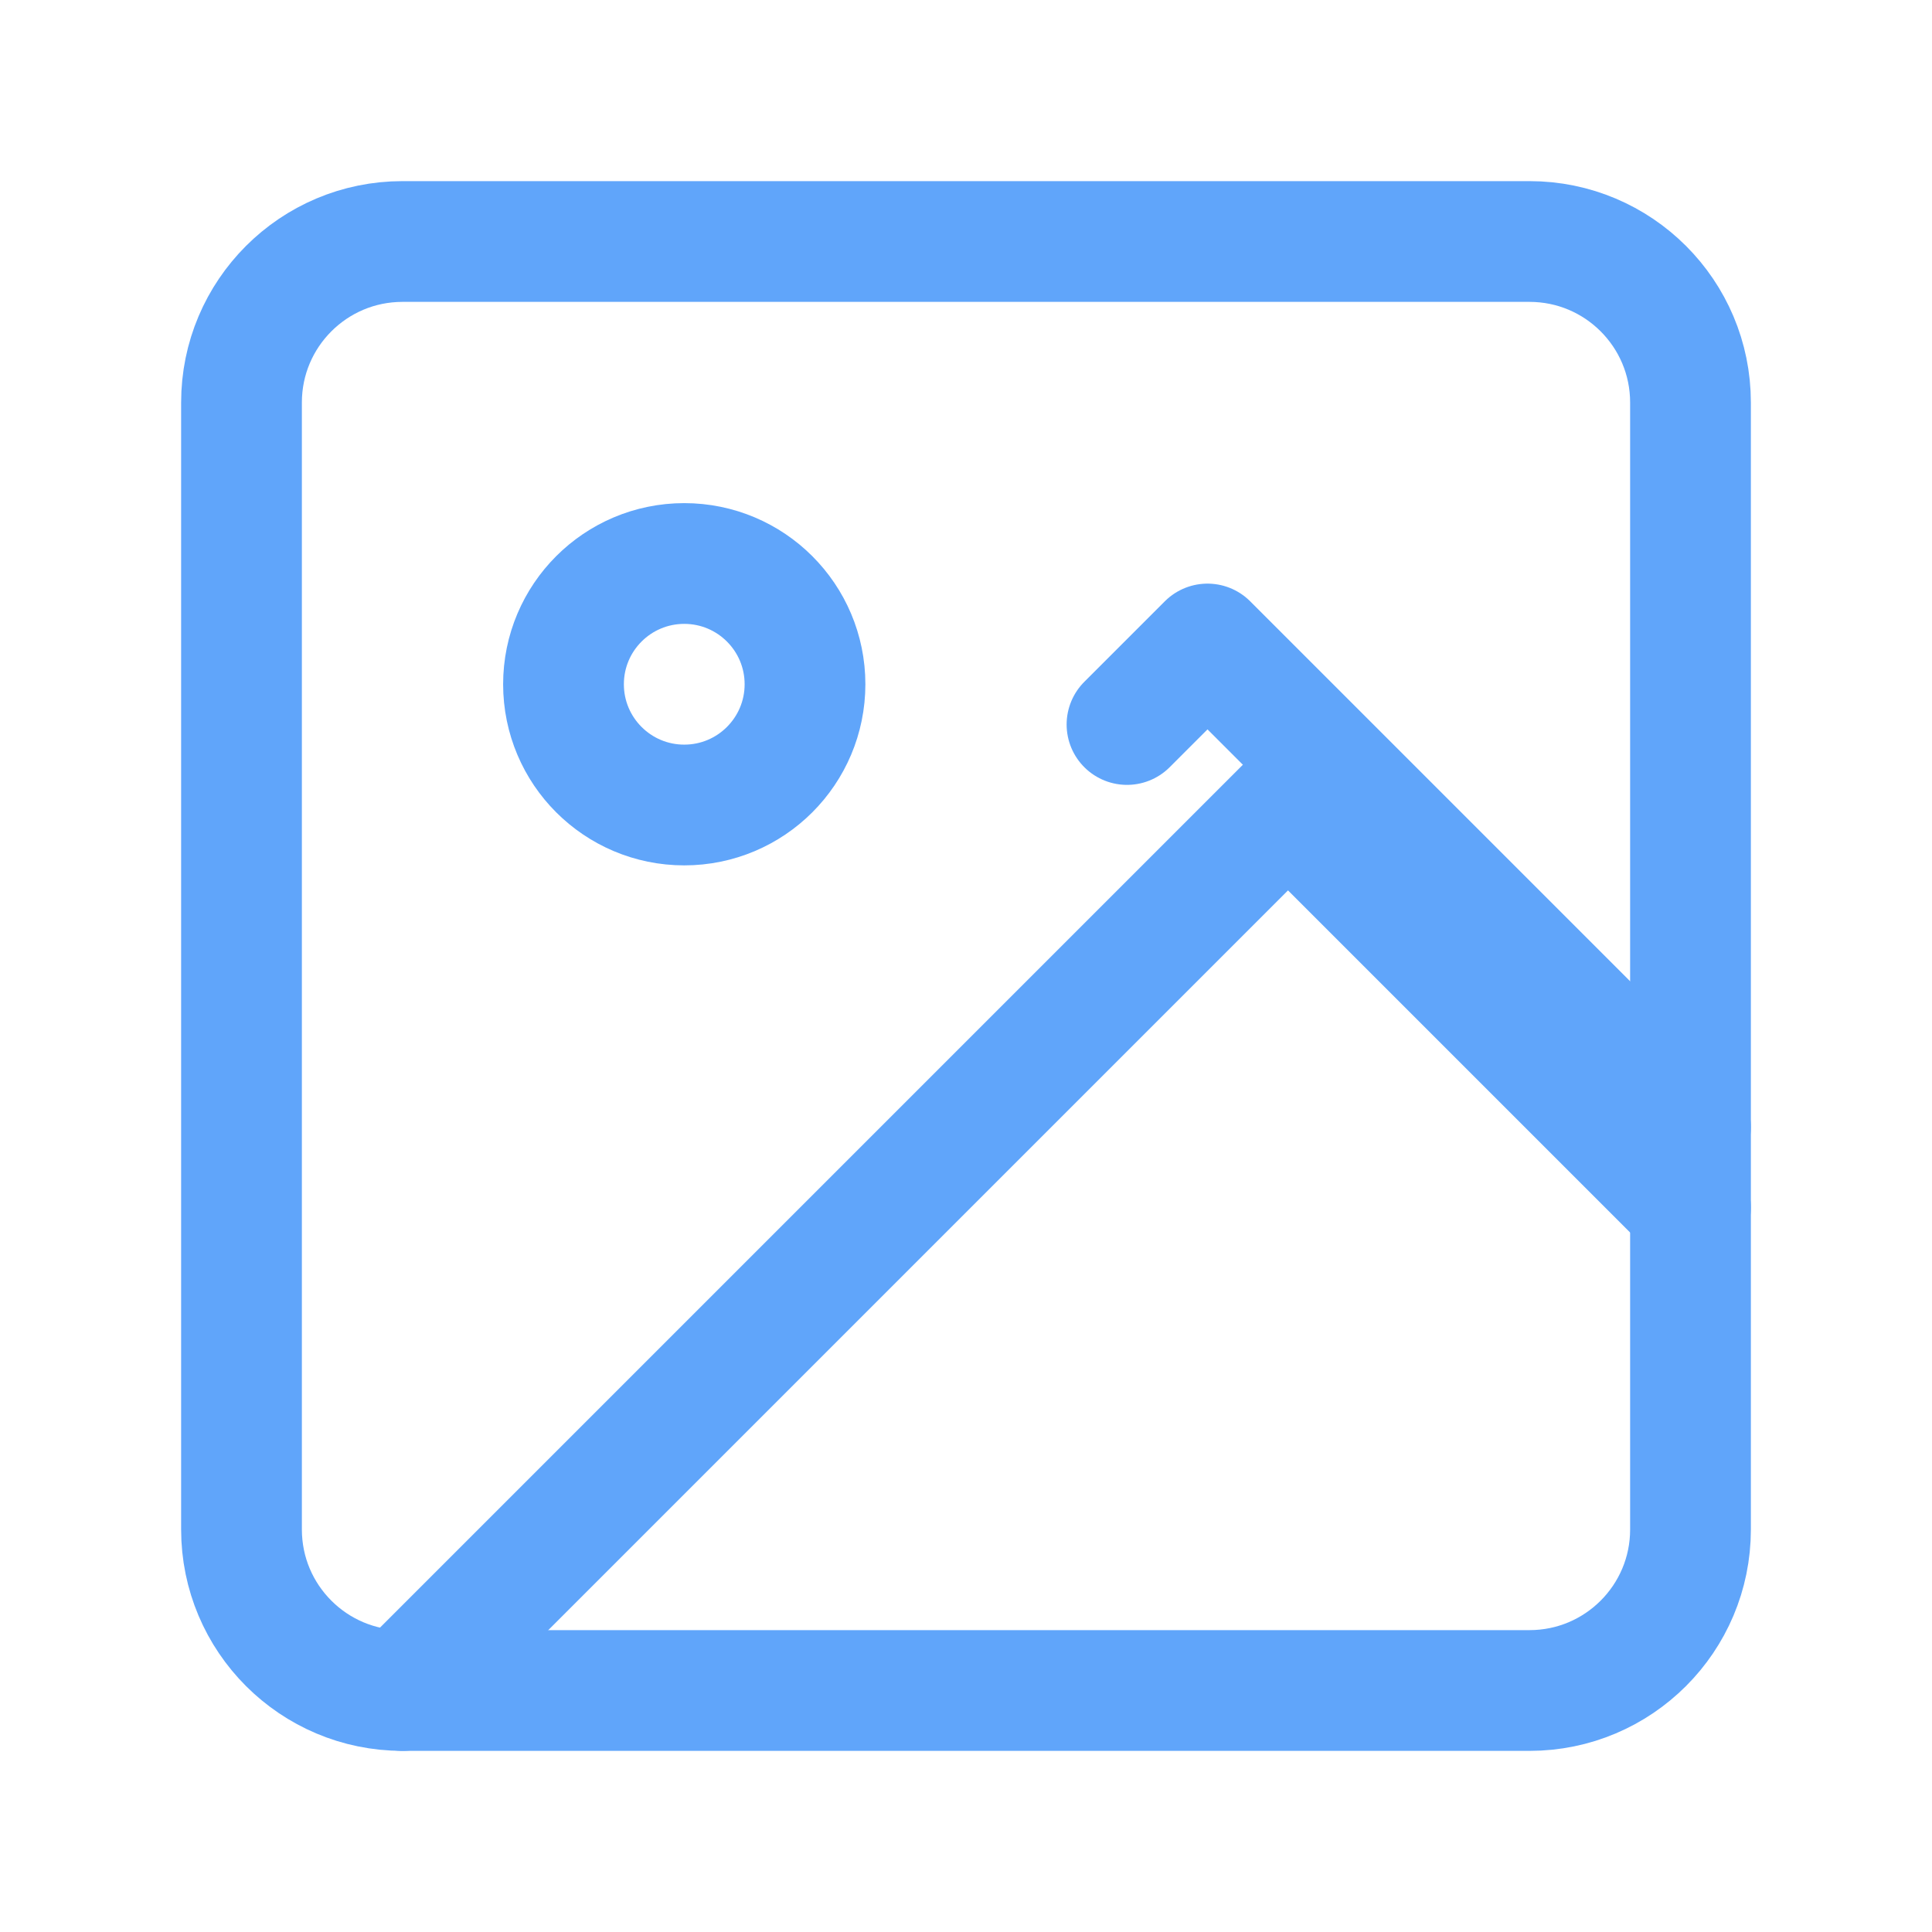
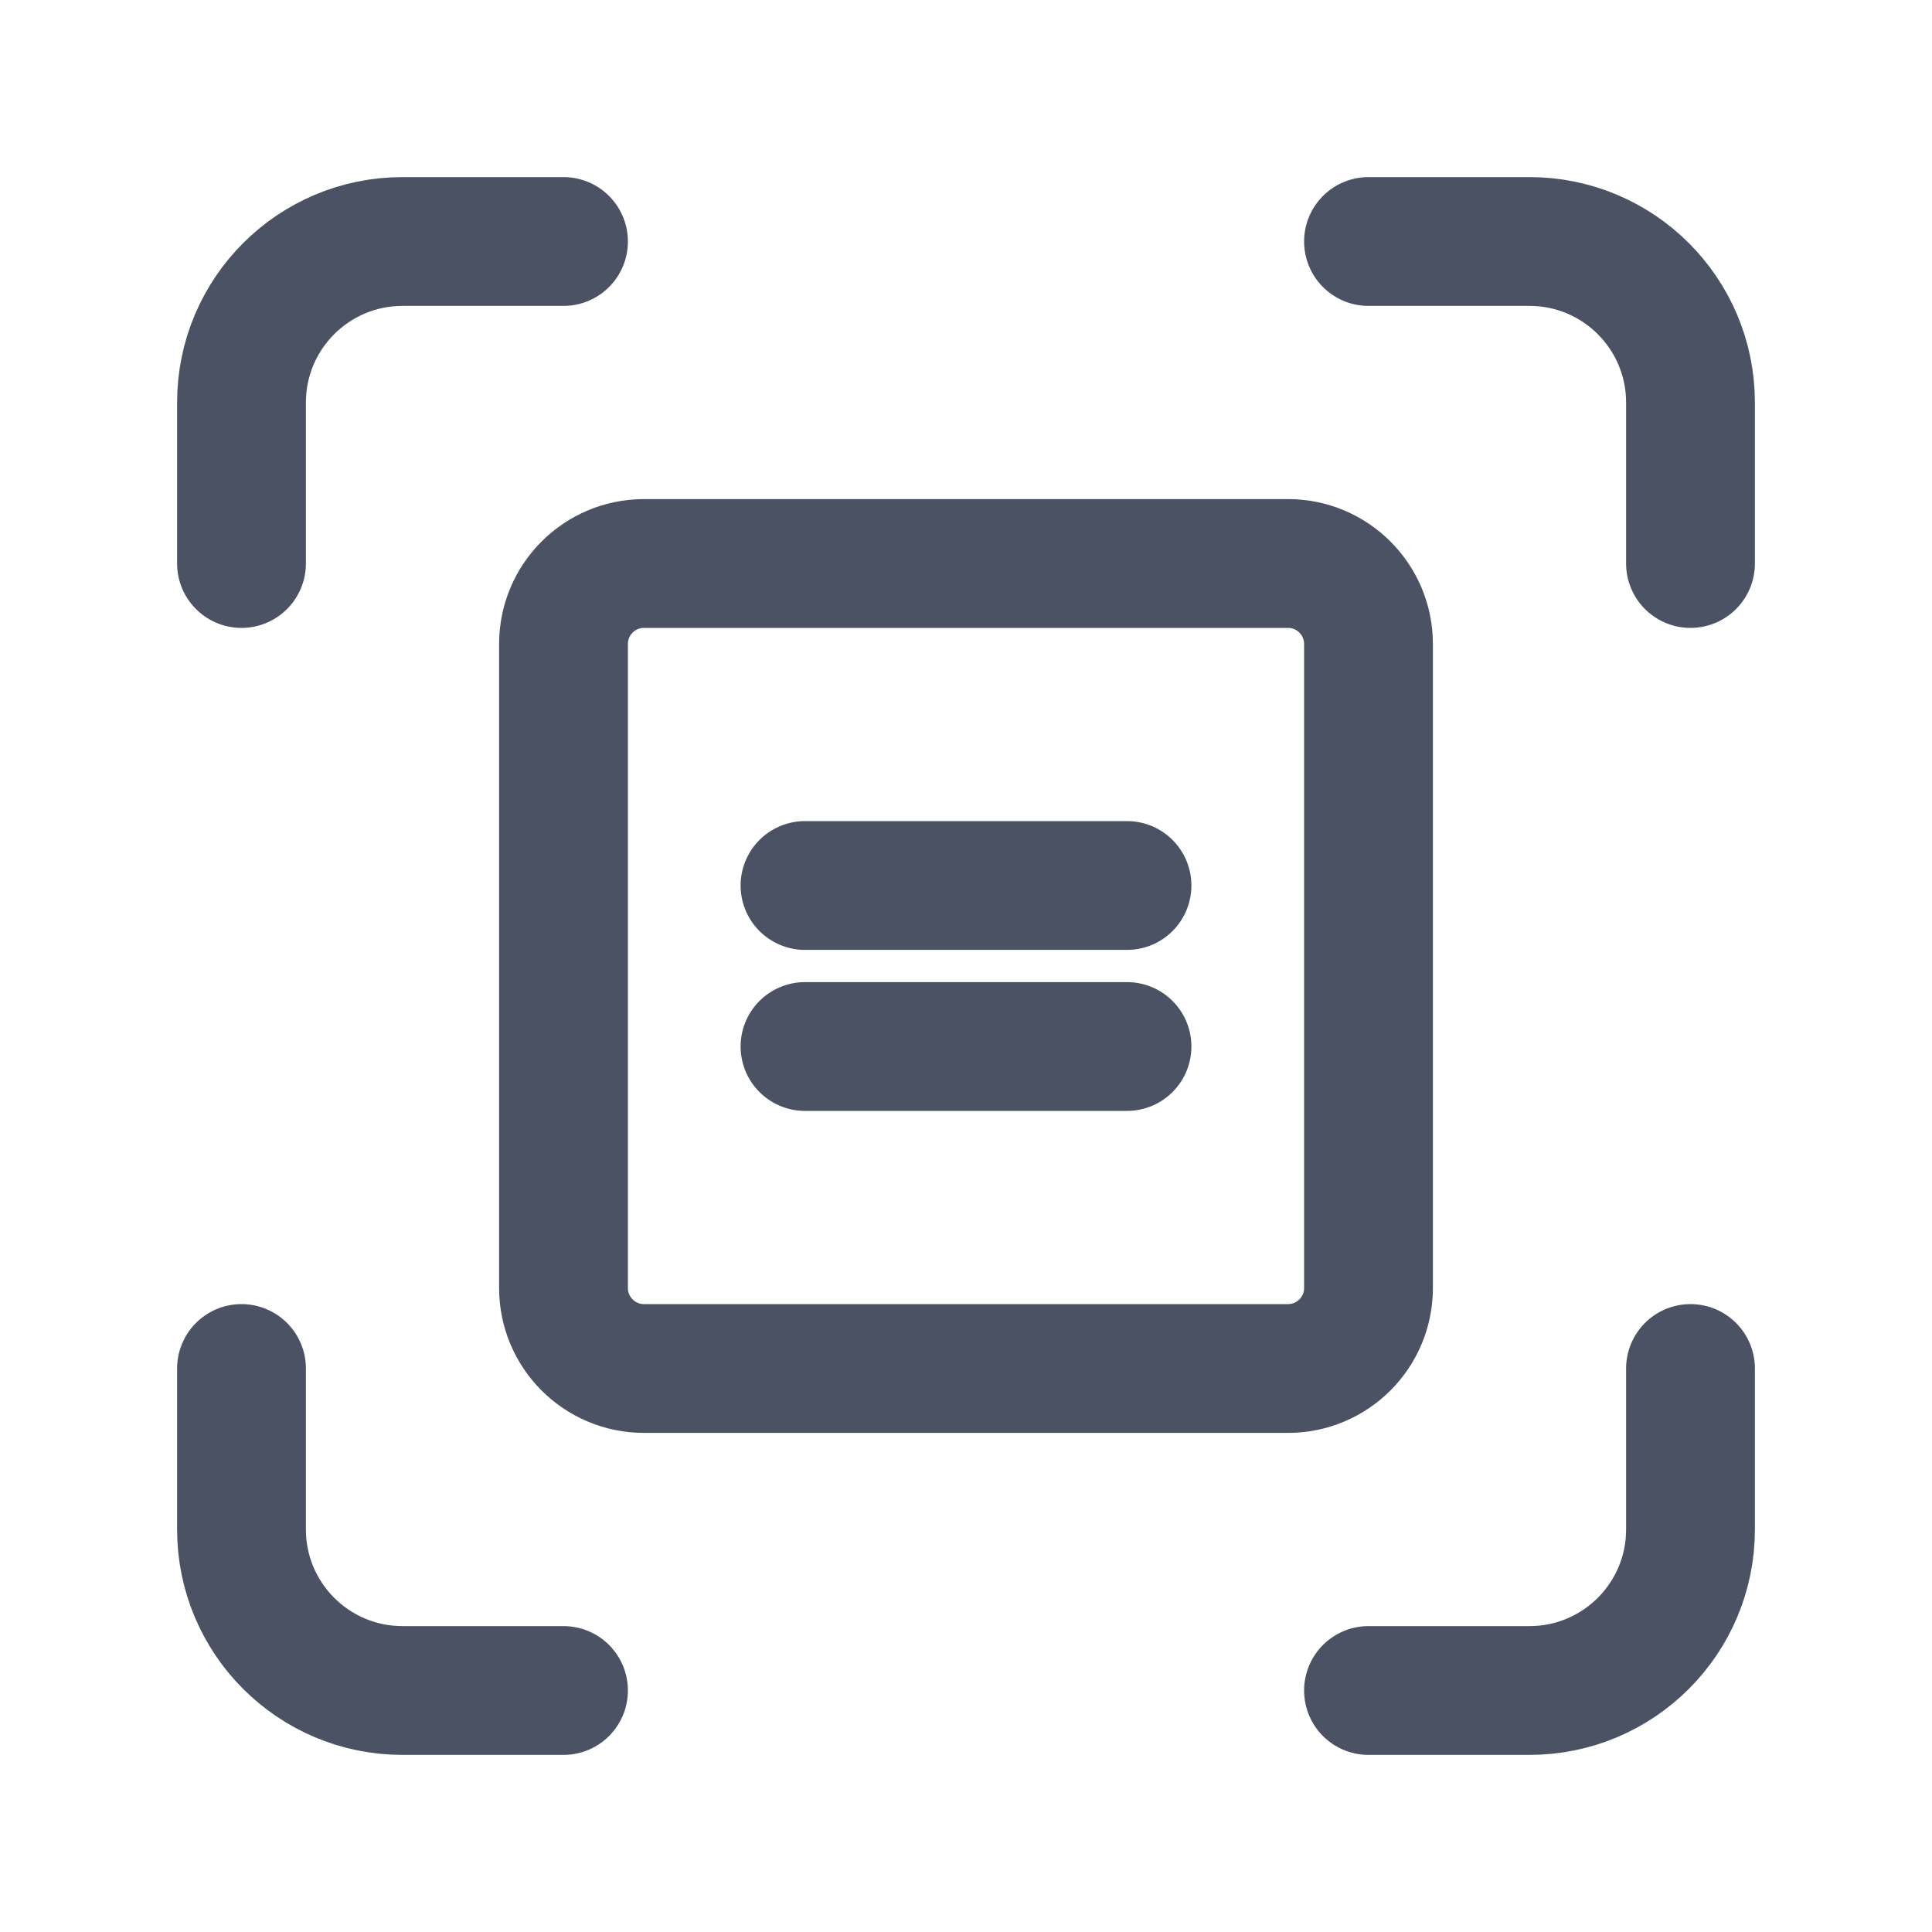
- <svg xmlns="http://www.w3.org/2000/svg" viewBox="0 0 24 24" fill="none" stroke="#60a5fa" stroke-width="1.5" stroke-linecap="round" stroke-linejoin="round">
-   <rect x="3" y="3" width="18" height="18" rx="2" />
-   <circle cx="8.5" cy="8.5" r="1.5" />
-   <path d="M21 15l-5-5L5 21" />
-   <path d="M14 9l1-1 6 6" />
+ <svg xmlns="http://www.w3.org/2000/svg" viewBox="0 0 24 24" fill="none" stroke="#4b5263" stroke-width="1.6" stroke-linecap="round" stroke-linejoin="round">
+   <path d="M3 7V5a2 2 0 0 1 2-2h2" />
+   <path d="M17 3h2a2 2 0 0 1 2 2v2" />
+   <path d="M21 17v2a2 2 0 0 1-2 2h-2" />
+   <path d="M7 21H5a2 2 0 0 1-2-2v-2" />
+   <rect x="7" y="7" width="10" height="10" rx="1" />
+   <line x1="10" y1="11" x2="14" y2="11" />
+   <line x1="10" y1="13" x2="14" y2="13" />
</svg>
